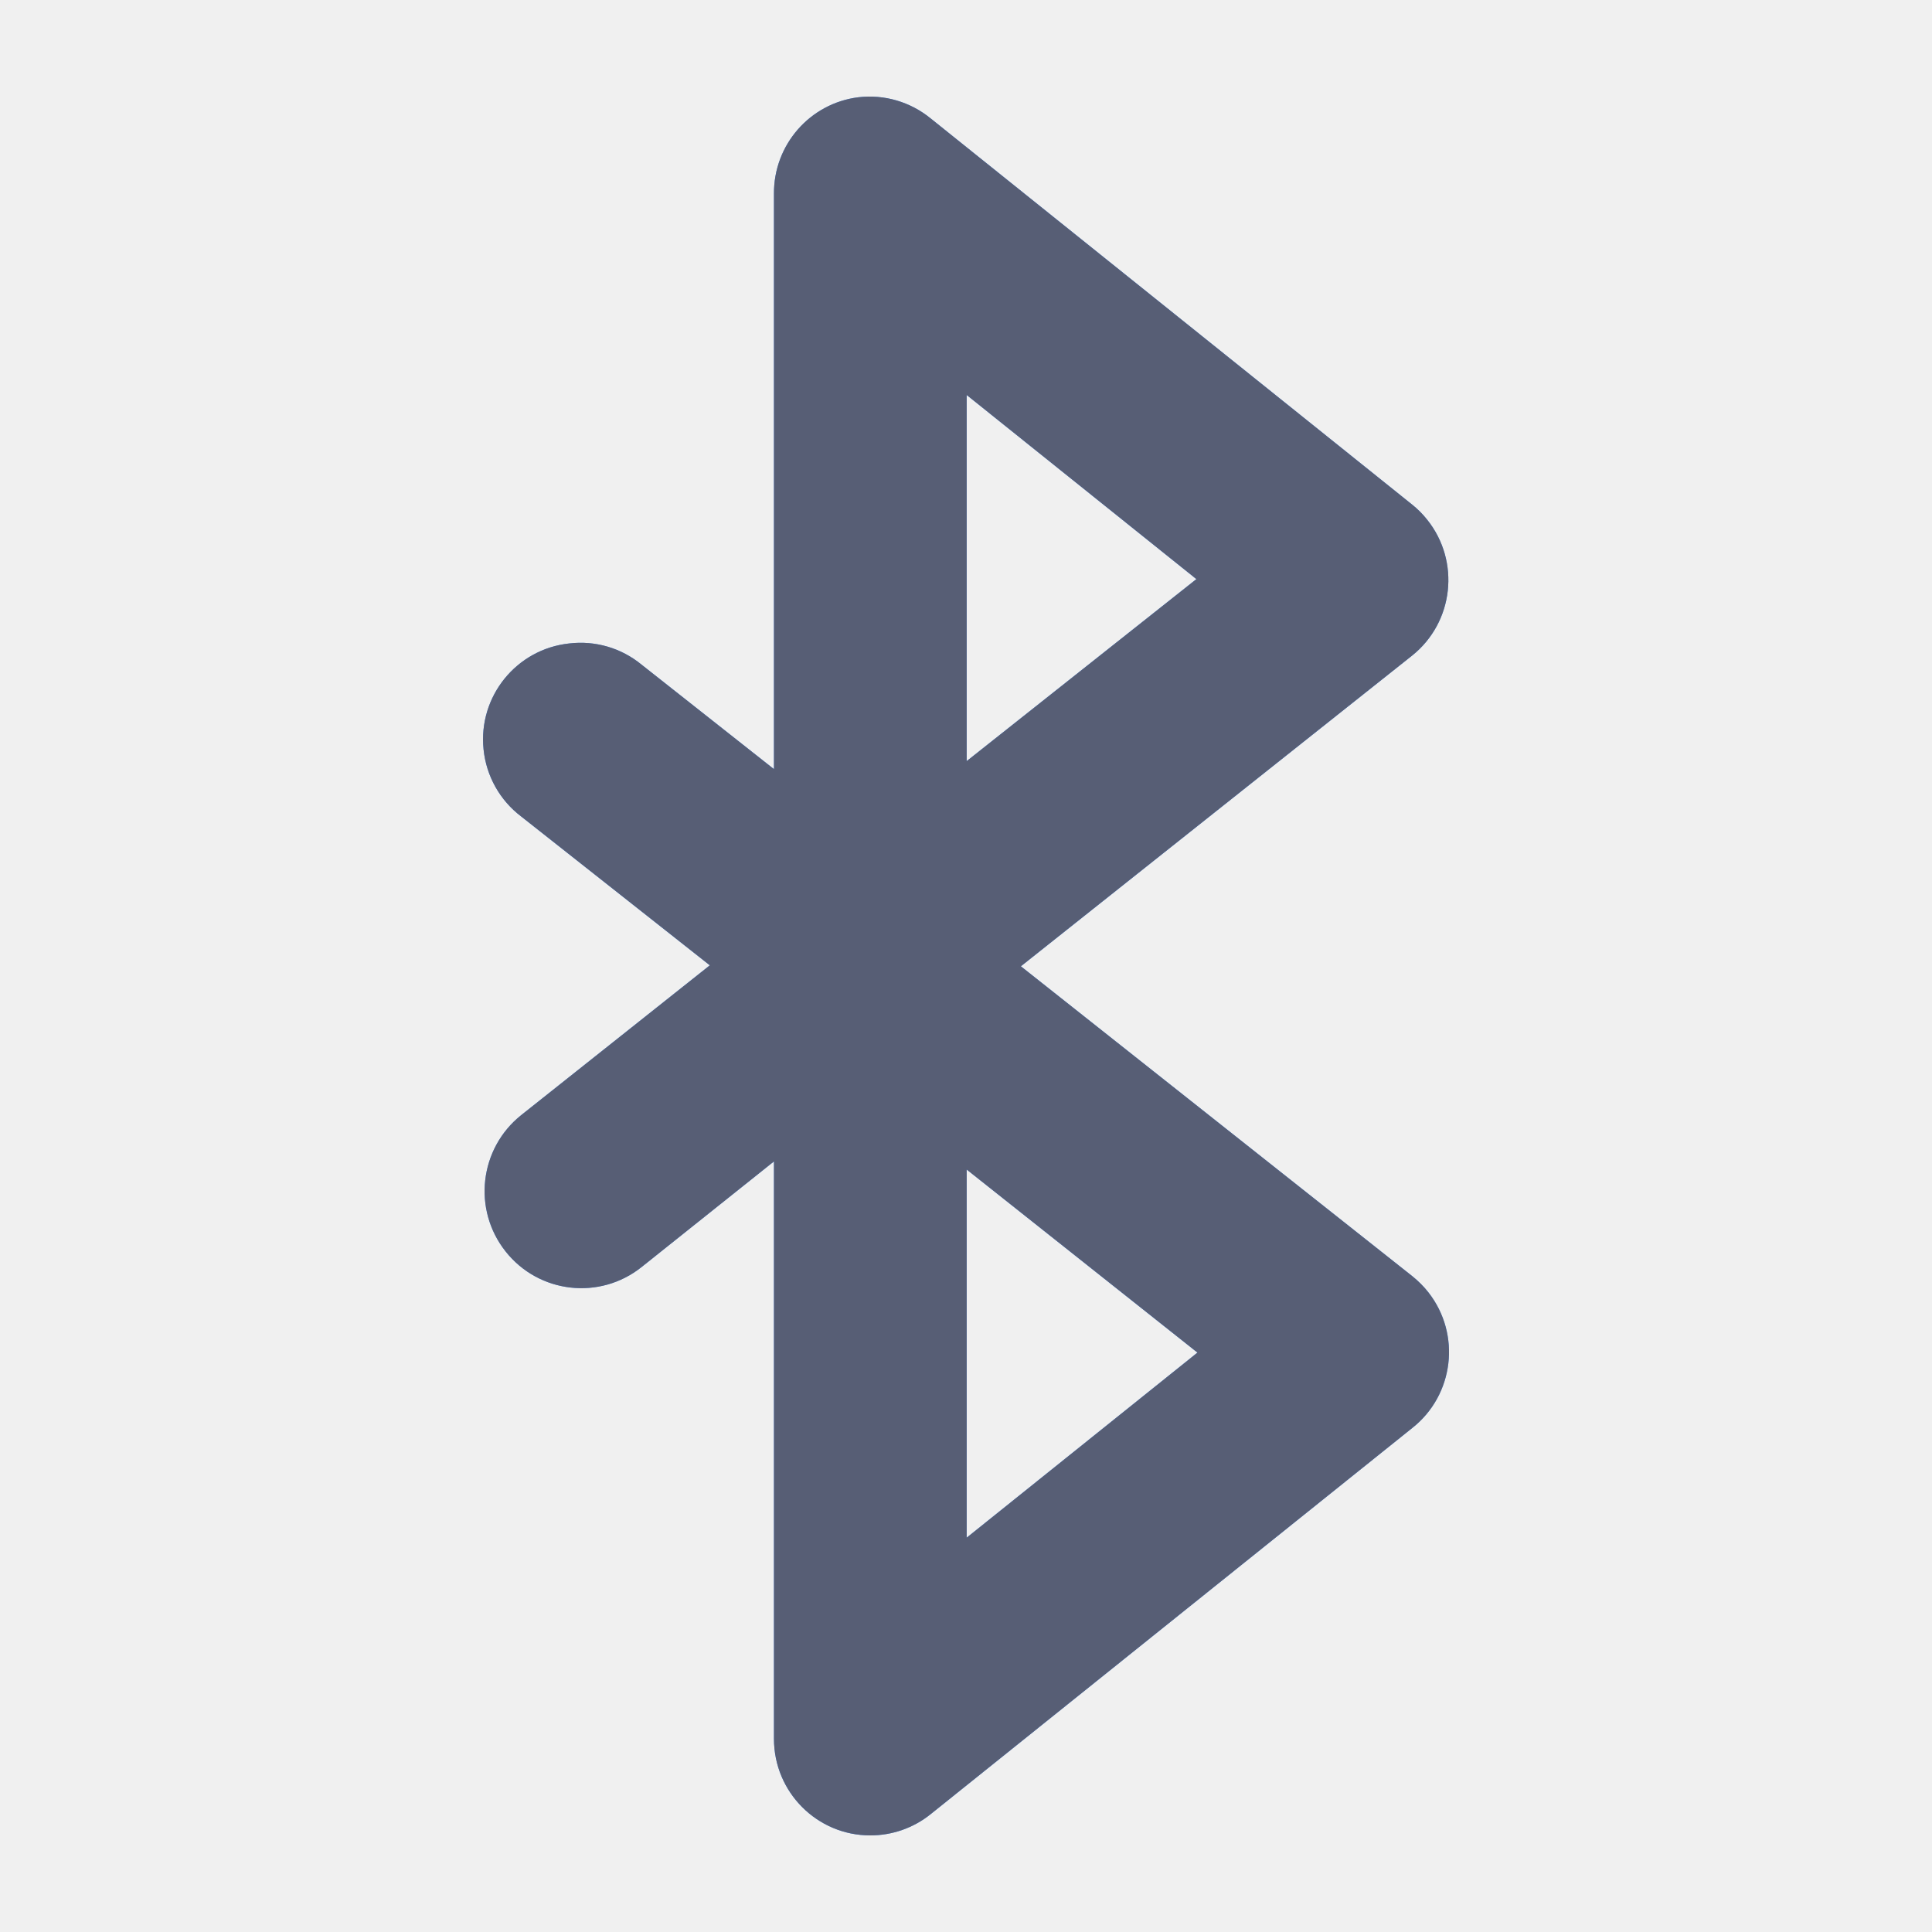
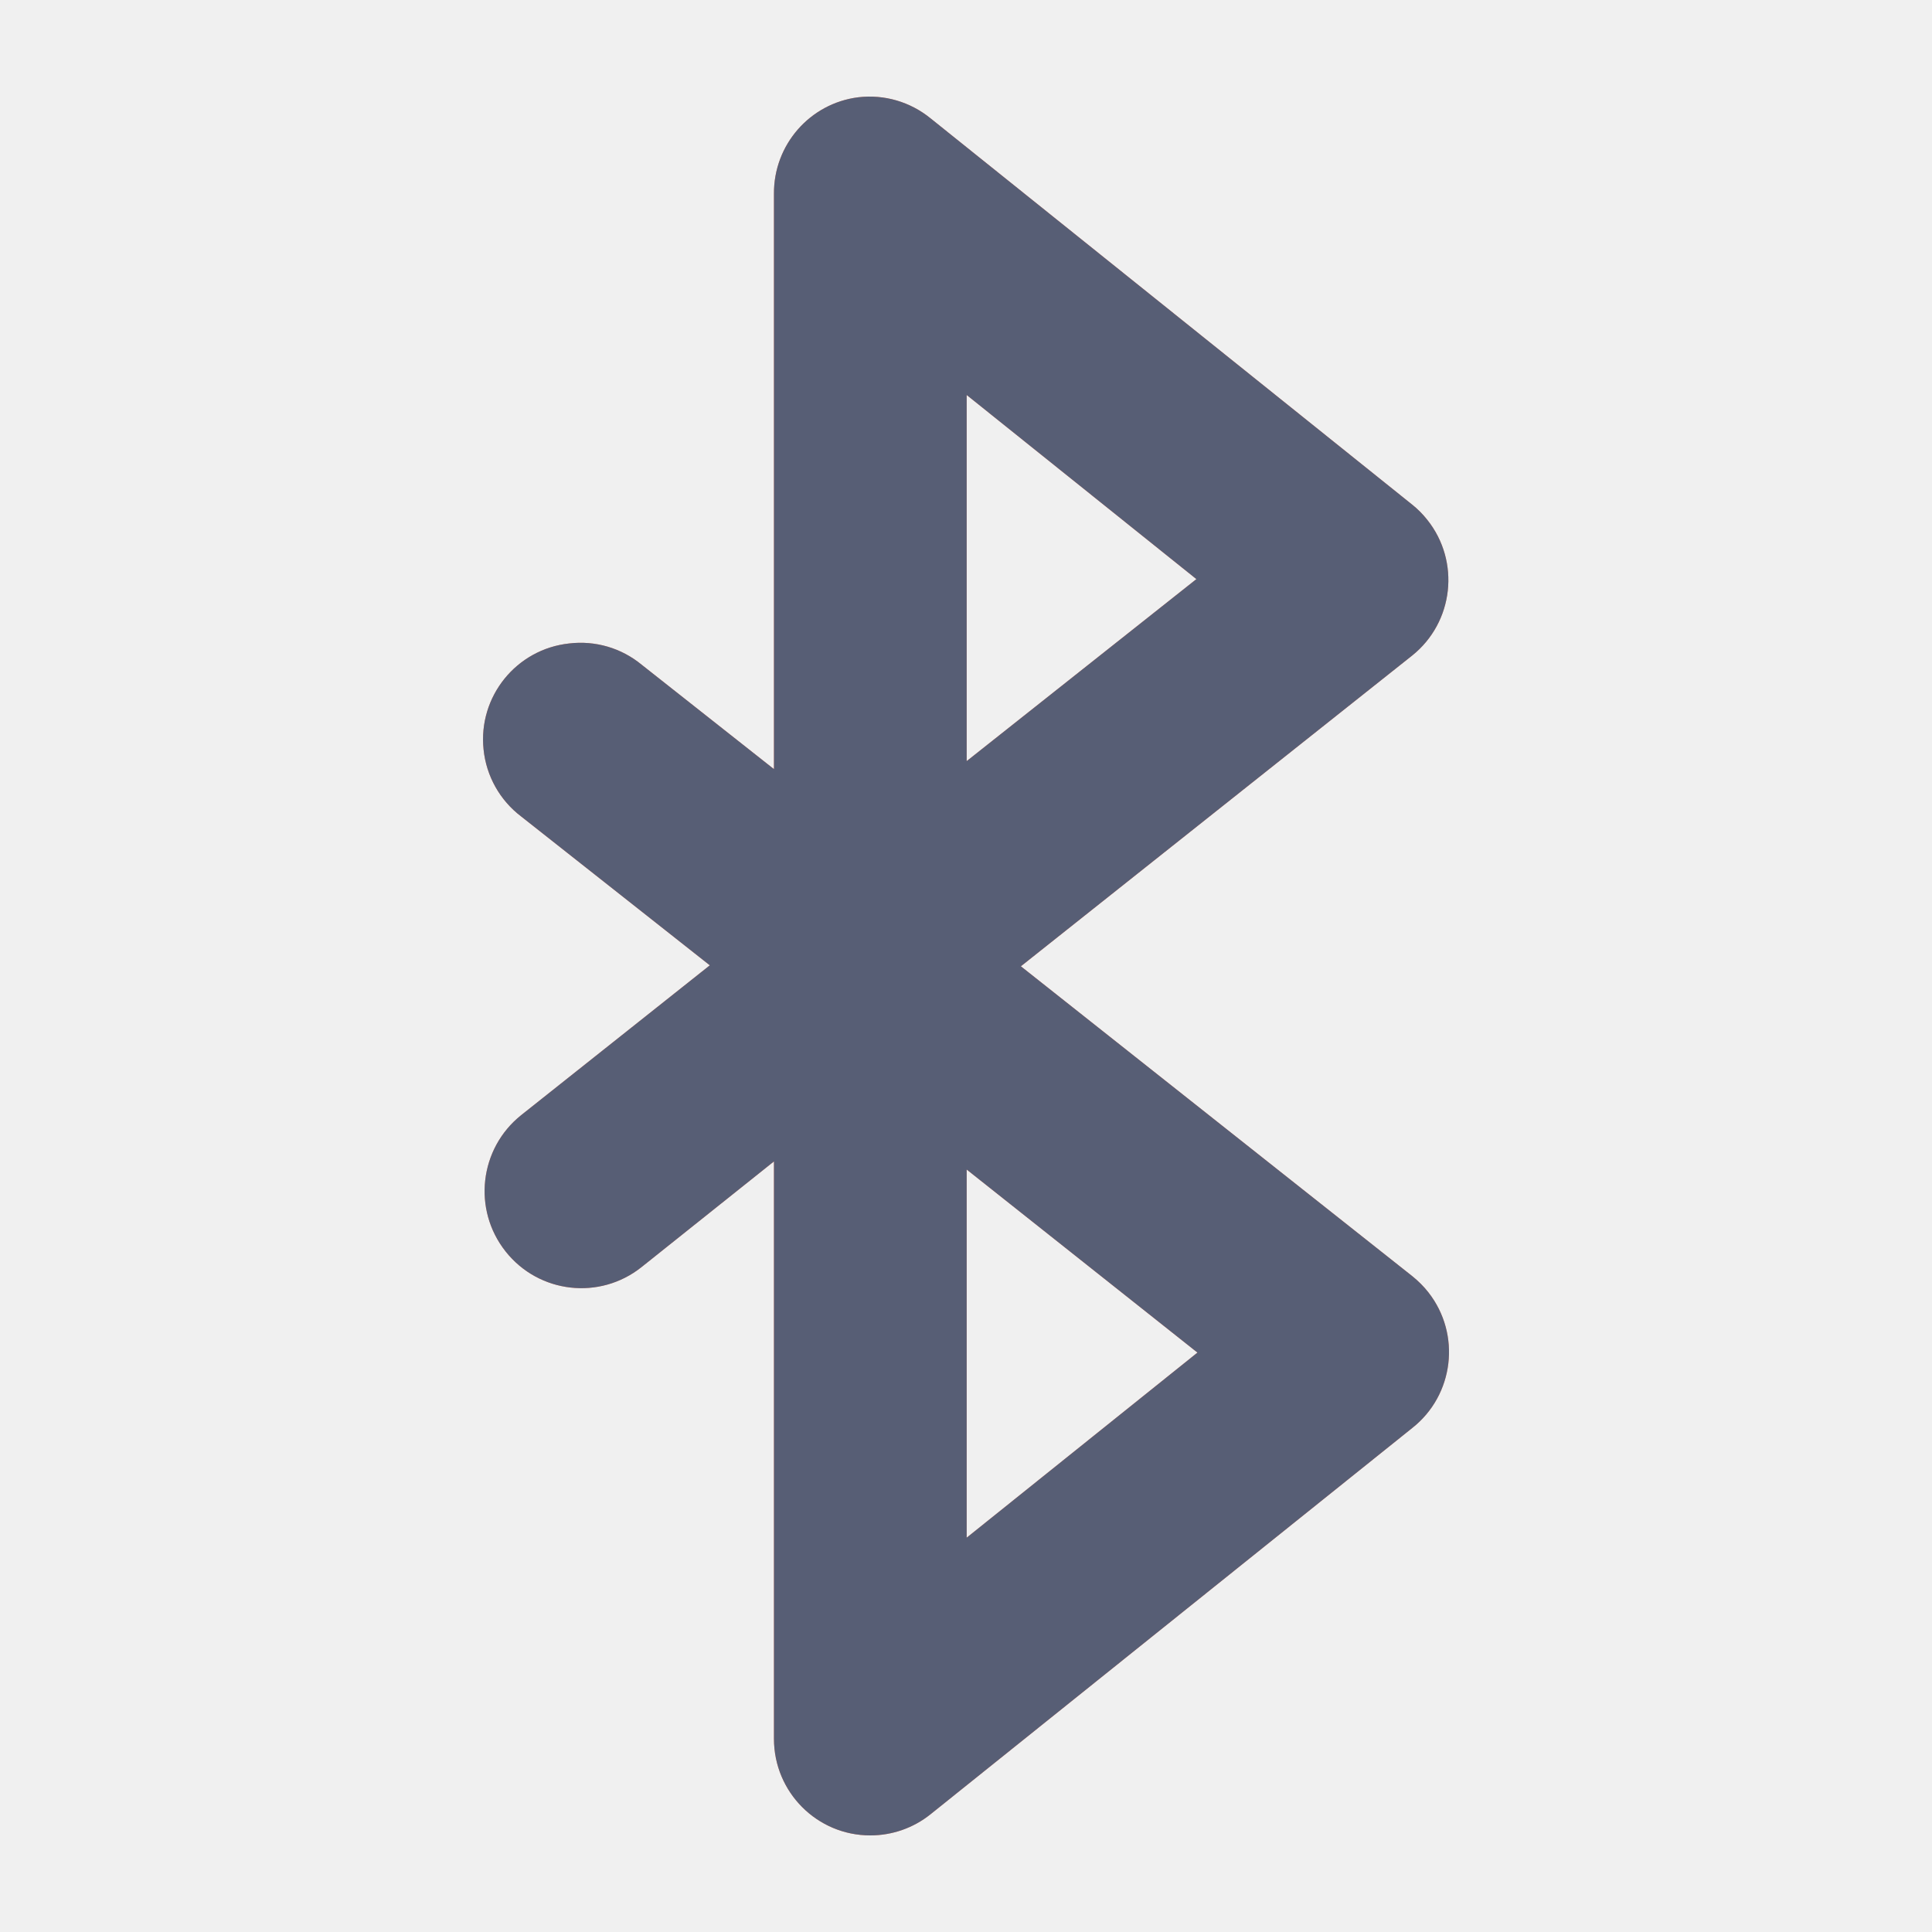
<svg xmlns="http://www.w3.org/2000/svg" xmlns:xlink="http://www.w3.org/1999/xlink" width="20px" height="20px" viewBox="0 0 20 20" version="1.1">
  <defs>
    <path d="M10.007,12.107 L12.396,14.002 L10.007,15.918 L10.007,12.107 Z M10.007,4.089 L12.385,5.995 L10.007,7.879 L10.007,4.089 Z M8.885,1.007 C8.383,1.07 8.008,1.5 8.012,2.007 L8.012,7.962 L6.641,6.88 C6.432,6.708 6.162,6.629 5.893,6.661 C5.346,6.719 4.948,7.21 5.006,7.759 C5.034,8.034 5.175,8.285 5.395,8.452 L7.348,9.993 L5.395,11.544 C4.962,11.89 4.89,12.521 5.234,12.955 C5.578,13.39 6.208,13.462 6.641,13.117 L8.012,12.023 L8.012,18 C8.012,18.552 8.458,19 9.009,19 C9.236,19 9.456,18.923 9.633,18.781 L14.619,14.783 C15.052,14.442 15.127,13.813 14.787,13.379 C14.738,13.316 14.681,13.26 14.619,13.21 L10.568,10.003 L14.619,6.786 C15.049,6.441 15.119,5.812 14.775,5.381 C14.729,5.323 14.677,5.27 14.619,5.224 L9.633,1.225 C9.423,1.054 9.154,0.975 8.885,1.007 Z" id="path-1" />
  </defs>
  <g id="Extensions/Connection/Bluetooth" stroke="none" stroke-width="1" fill="none" fill-rule="evenodd">
    <mask id="mask-2" fill="white">
      <use xlink:href="#path-1" />
    </mask>
-     <use id="bluetooth" fill="#4D97FF" xlink:href="#path-1" />
+     <use id="bluetooth" fill="#FF8E69" xlink:href="#path-1" />
    <g id="Color/1_Blue" mask="url(#mask-2)" fill="#575E75">
      <g id="Color/Gray">
        <g id="Color">
          <rect x="0" y="0" width="20" height="20" />
        </g>
      </g>
    </g>
  </g>
</svg>
